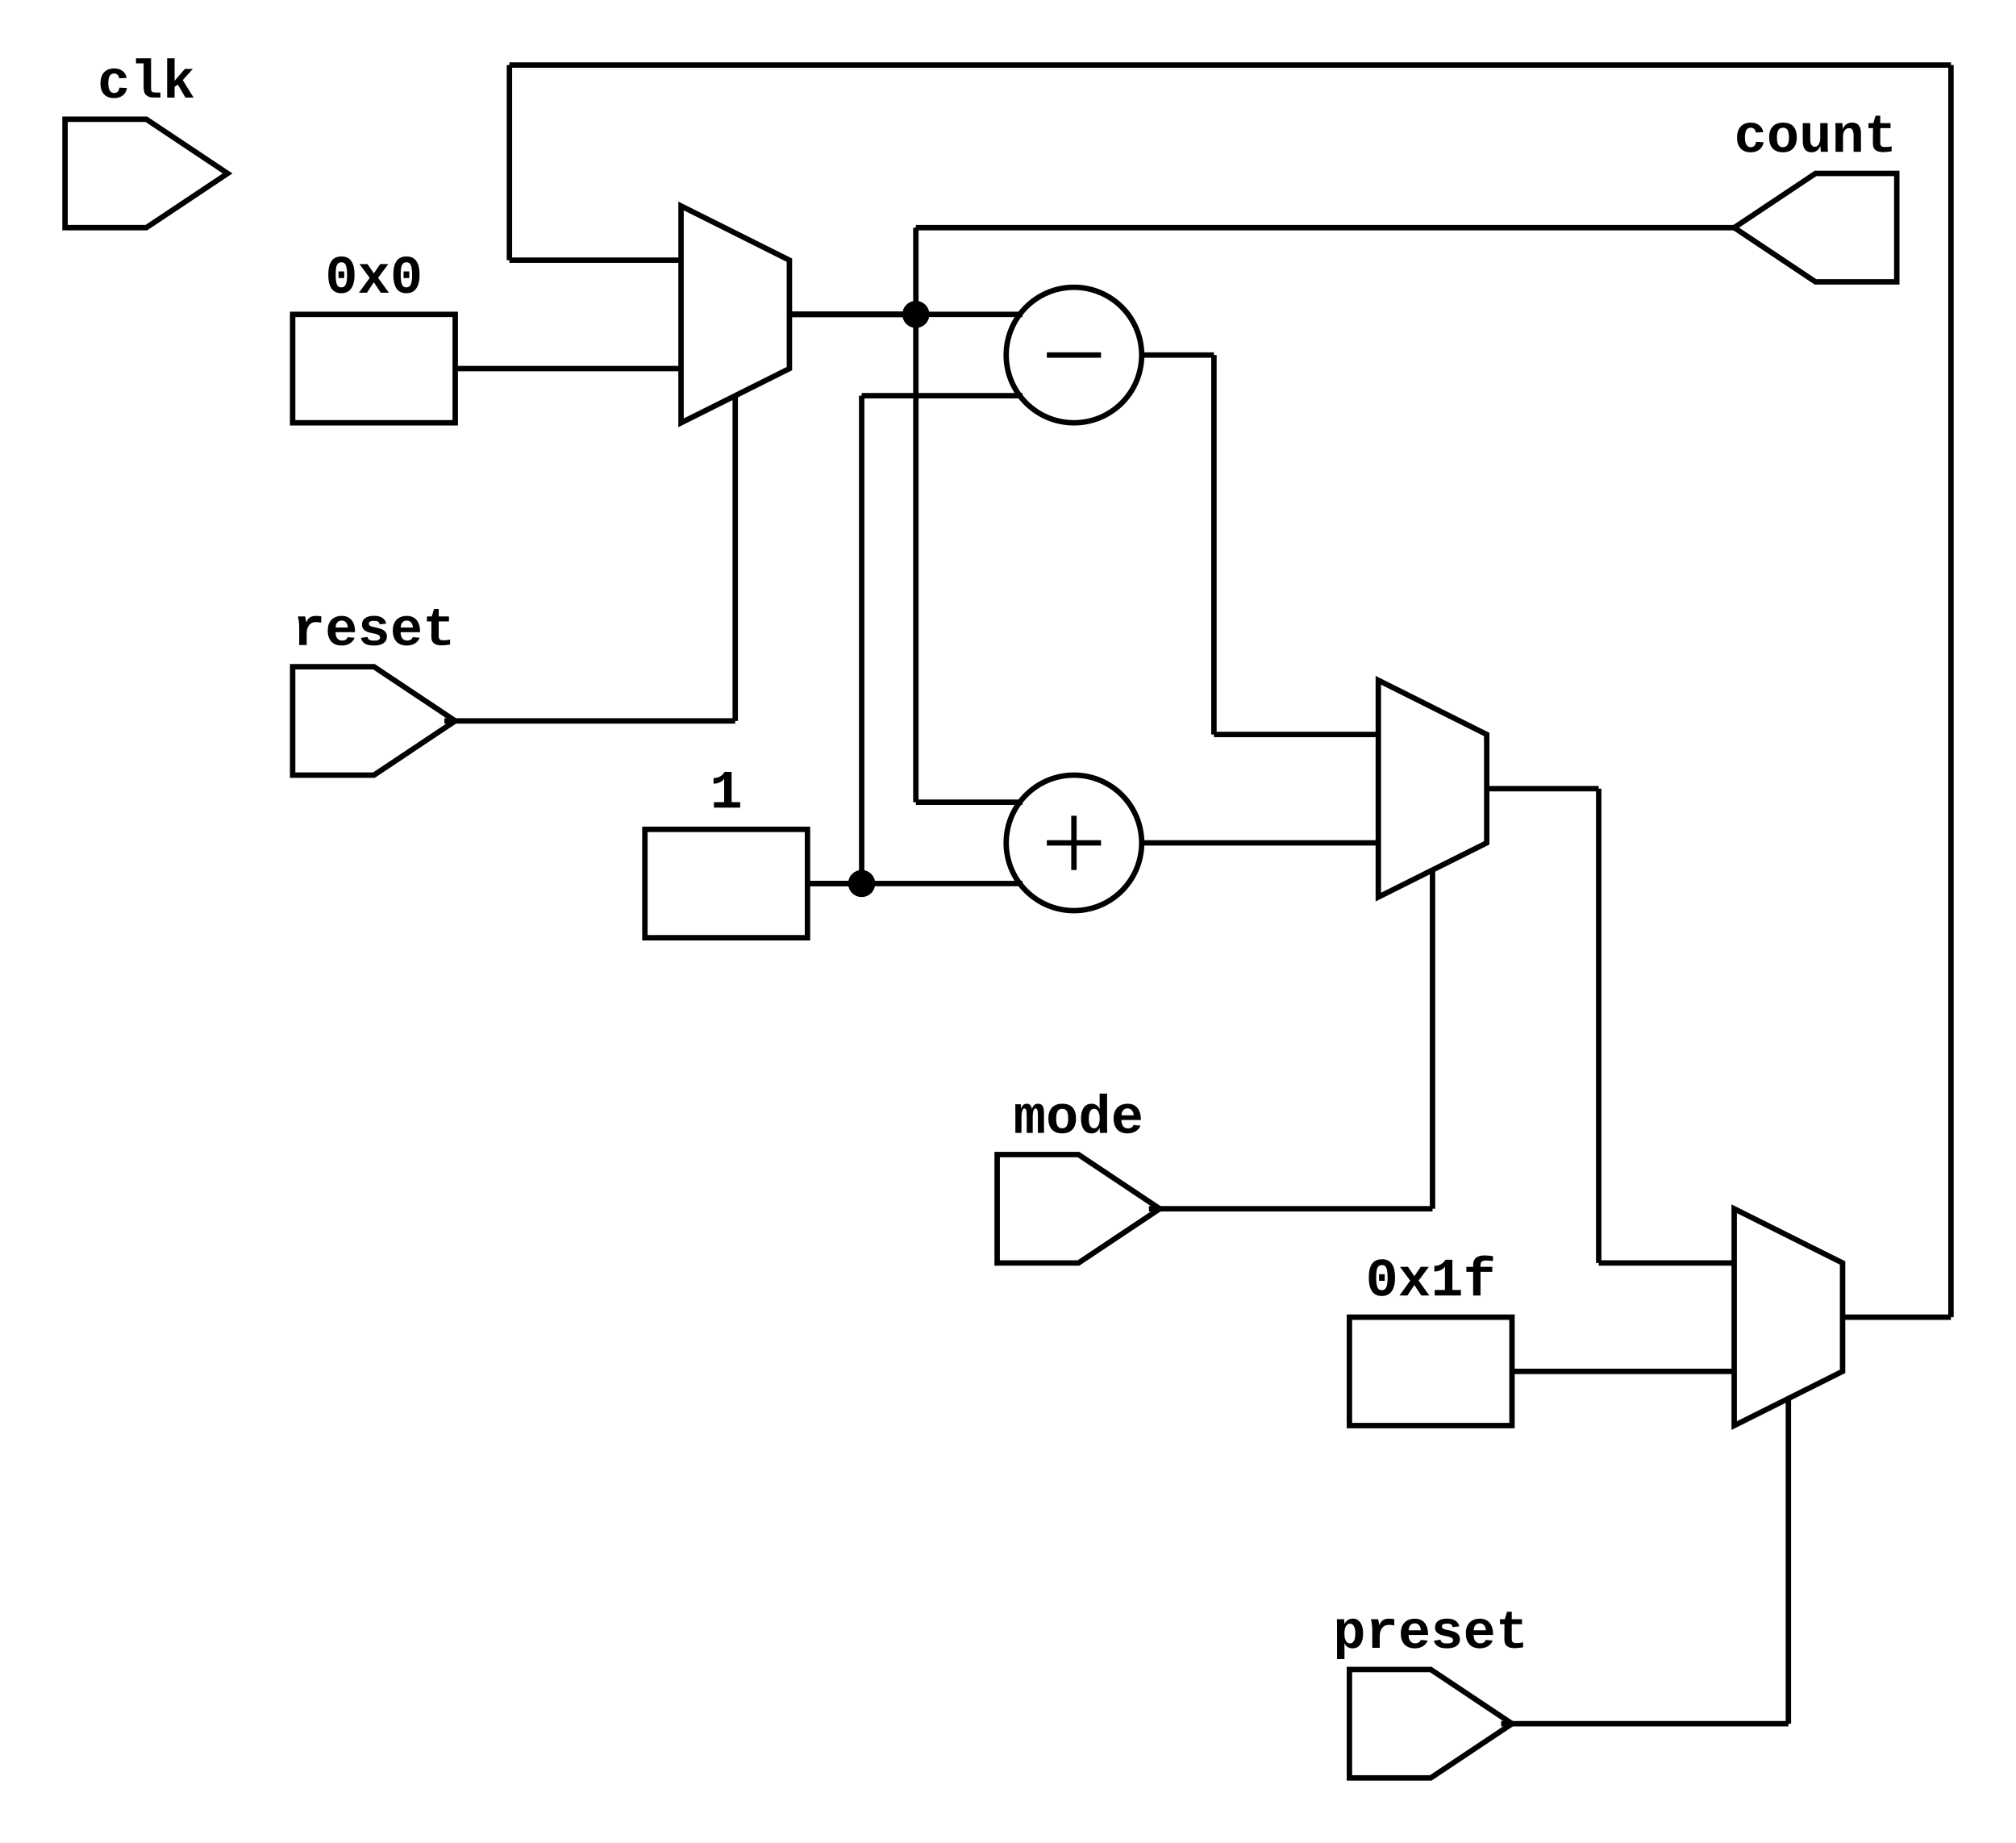
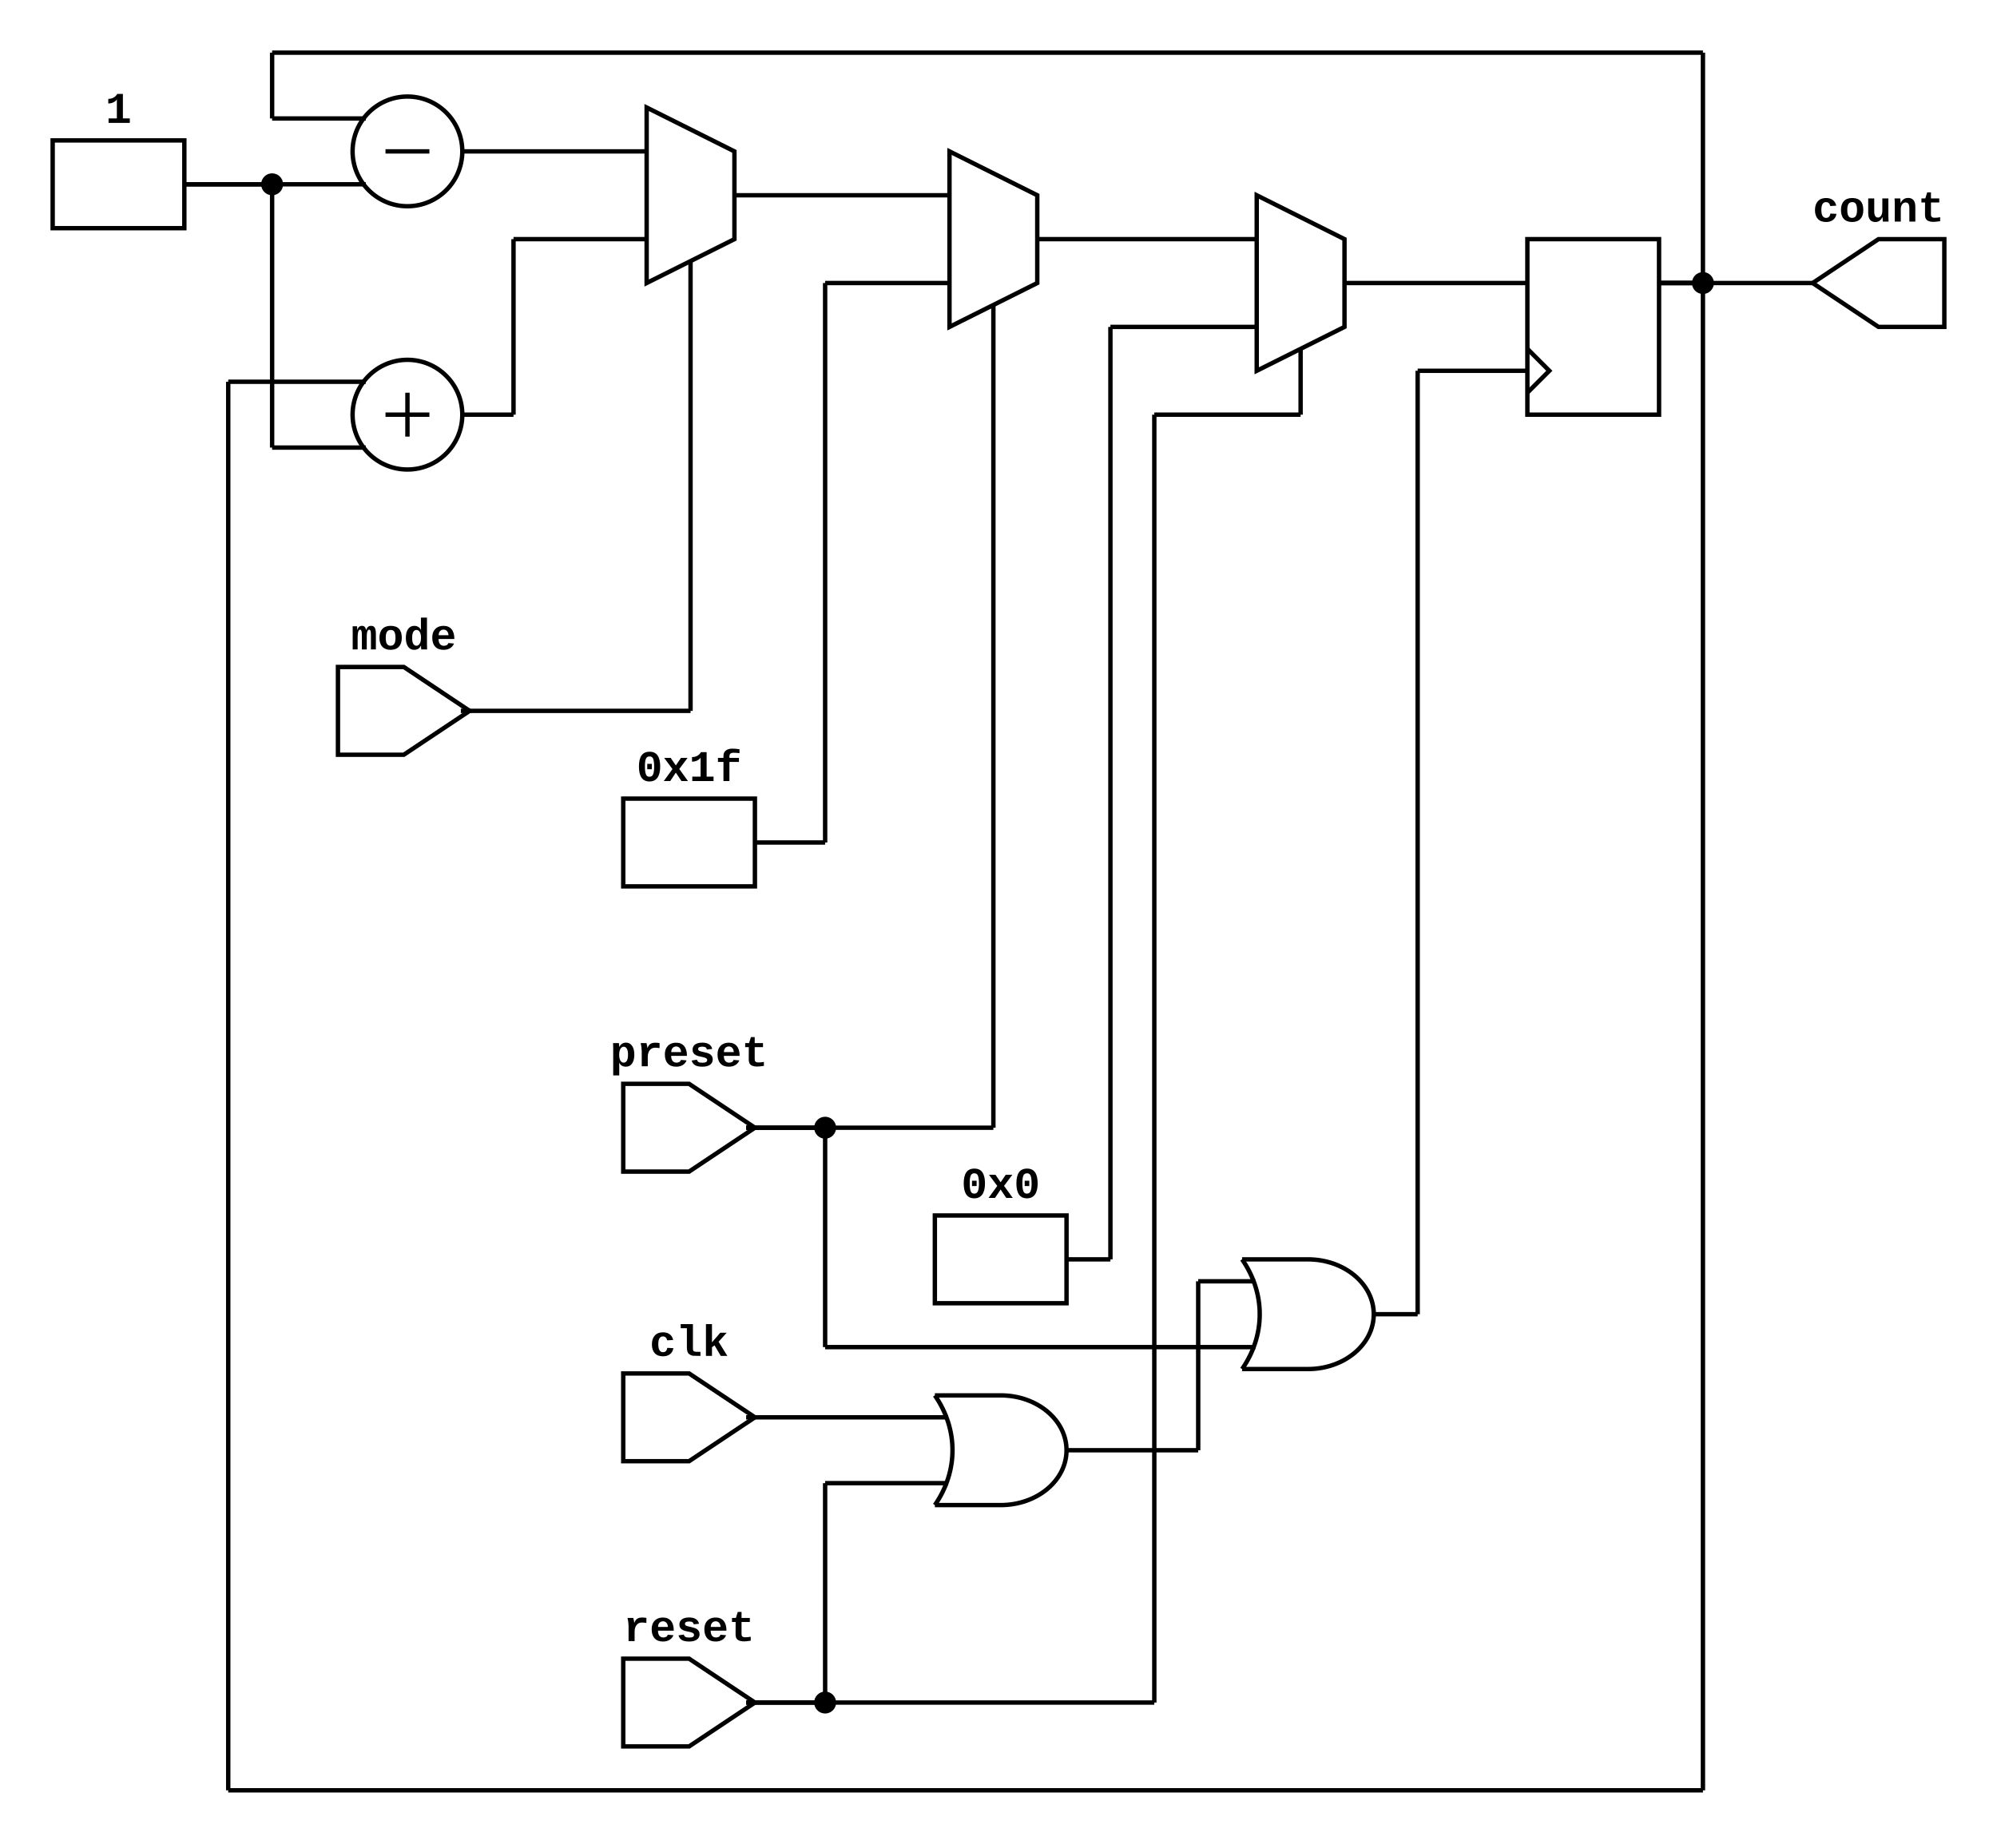
- <svg xmlns="http://www.w3.org/2000/svg" xmlns:ns1="https://github.com/nturley/netlistsvg" width="372" height="340">
+ <svg xmlns="http://www.w3.org/2000/svg" xmlns:ns1="https://github.com/nturley/netlistsvg" width="455" height="421">
  <style>svg {
    stroke:#000;
    fill:none;
  }
  text {
    fill:#000;
    stroke:none;
    font-size:10px;
    font-weight: bold;
    font-family: "Courier New", monospace;
  }
  .nodelabel {
    text-anchor: middle;
  }
  .inputPortLabel {
    text-anchor: end;
  }
  .splitjoinBody {
    fill:#000;
  }</style>
-   <g ns1:type="add" transform="translate(185.6667,143)" ns1:width="25" ns1:height="25" id="cell_$add$updowncount.v:16$3">
+   <g ns1:type="add" transform="translate(80.33333,82)" ns1:width="25" ns1:height="25" id="cell_$add$updowncount.v:16$5">
    <ns1:alias val="$add" />
-     <circle r="12.5" cx="12.5" cy="12.5" class="cell_$add$updowncount.v:16$3" />
-     <line x1="7.5" x2="17.5" y1="12.5" y2="12.5" class="cell_$add$updowncount.v:16$3" />
-     <line x1="12.5" x2="12.5" y1="7.5" y2="17.5" class="cell_$add$updowncount.v:16$3" />
+     <circle r="12.5" cx="12.5" cy="12.5" class="cell_$add$updowncount.v:16$5" />
+     <line x1="7.5" x2="17.5" y1="12.5" y2="12.5" class="cell_$add$updowncount.v:16$5" />
+     <line x1="12.5" x2="12.5" y1="7.5" y2="17.5" class="cell_$add$updowncount.v:16$5" />
    <g ns1:x="3" ns1:y="5" ns1:pid="A" />
    <g ns1:x="3" ns1:y="20" ns1:pid="B" />
    <g ns1:x="25" ns1:y="12.5" ns1:pid="Y" />
  </g>
-   <g ns1:type="mux" transform="translate(320,223)" ns1:width="20" ns1:height="40" id="cell_$procmux$12">
+   <g ns1:type="or" transform="translate(213,318)" ns1:width="30" ns1:height="25" id="cell_$or$updowncount.v:7$2">
+     <ns1:alias val="$or" />
+     <ns1:alias val="$logic_or" />
+     <ns1:alias val="$_OR_" />
+     <path d="M0,25 L0,25 L15,25 A15 12.5 0 0 0 15,0 L0,0" class="cell_$or$updowncount.v:7$2" />
+     <path d="M0,0 A30 25 0 0 1 0,25" class="cell_$or$updowncount.v:7$2" />
+     <g ns1:x="3" ns1:y="5" ns1:pid="A" />
+     <g ns1:x="3" ns1:y="20" ns1:pid="B" />
+     <g ns1:x="30" ns1:y="12.5" ns1:pid="Y" />
+   </g>
+   <g ns1:type="or" transform="translate(283,287)" ns1:width="30" ns1:height="25" id="cell_$or$updowncount.v:7$3">
+     <ns1:alias val="$or" />
+     <ns1:alias val="$logic_or" />
+     <ns1:alias val="$_OR_" />
+     <path d="M0,25 L0,25 L15,25 A15 12.5 0 0 0 15,0 L0,0" class="cell_$or$updowncount.v:7$3" />
+     <path d="M0,0 A30 25 0 0 1 0,25" class="cell_$or$updowncount.v:7$3" />
+     <g ns1:x="3" ns1:y="5" ns1:pid="A" />
+     <g ns1:x="3" ns1:y="20" ns1:pid="B" />
+     <g ns1:x="30" ns1:y="12.5" ns1:pid="Y" />
+   </g>
+   <g ns1:type="dff" transform="translate(348,54.5)" ns1:width="30" ns1:height="40" id="cell_$procdff$19">
+     <ns1:alias val="$dff" />
+     <ns1:alias val="$_DFF_" />
+     <ns1:alias val="$_DFF_P_" />
+     <rect width="30" height="40" x="0" y="0" class="cell_$procdff$19" />
+     <path d="M0,35 L5,30 L0,25" class="cell_$procdff$19" />
+     <g ns1:x="30" ns1:y="10" ns1:pid="Q" />
+     <g ns1:x="0" ns1:y="30" ns1:pid="CLK" />
+     <g ns1:x="0" ns1:y="30" ns1:pid="C" />
+     <g ns1:x="0" ns1:y="10" ns1:pid="D" />
+   </g>
+   <g ns1:type="mux" transform="translate(147.3333,24.5)" ns1:width="20" ns1:height="40" id="cell_$procmux$11">
    <ns1:alias val="$pmux" />
    <ns1:alias val="$mux" />
    <ns1:alias val="$_MUX_" />
-     <path d="M0,0 L20,10 L20,30 L0,40 Z" class="cell_$procmux$12" />
+     <path d="M0,0 L20,10 L20,30 L0,40 Z" class="cell_$procmux$11" />
    <g ns1:x="0" ns1:y="10" ns1:pid="A" />
    <g ns1:x="0" ns1:y="30" ns1:pid="B" />
    <g ns1:x="10" ns1:y="35" ns1:pid="S" />
    <g ns1:x="20" ns1:y="20" ns1:pid="Y" />
  </g>
-   <g ns1:type="mux" transform="translate(125.6667,38)" ns1:width="20" ns1:height="40" id="cell_$procmux$15">
+   <g ns1:type="mux" transform="translate(216.3333,34.5)" ns1:width="20" ns1:height="40" id="cell_$procmux$14">
    <ns1:alias val="$pmux" />
    <ns1:alias val="$mux" />
    <ns1:alias val="$_MUX_" />
-     <path d="M0,0 L20,10 L20,30 L0,40 Z" class="cell_$procmux$15" />
+     <path d="M0,0 L20,10 L20,30 L0,40 Z" class="cell_$procmux$14" />
    <g ns1:x="0" ns1:y="10" ns1:pid="A" />
    <g ns1:x="0" ns1:y="30" ns1:pid="B" />
    <g ns1:x="10" ns1:y="35" ns1:pid="S" />
    <g ns1:x="20" ns1:y="20" ns1:pid="Y" />
  </g>
-   <g ns1:type="mux" transform="translate(254.3333,125.5)" ns1:width="20" ns1:height="40" id="cell_$procmux$9">
+   <g ns1:type="mux" transform="translate(286.3333,44.5)" ns1:width="20" ns1:height="40" id="cell_$procmux$17">
    <ns1:alias val="$pmux" />
    <ns1:alias val="$mux" />
    <ns1:alias val="$_MUX_" />
-     <path d="M0,0 L20,10 L20,30 L0,40 Z" class="cell_$procmux$9" />
+     <path d="M0,0 L20,10 L20,30 L0,40 Z" class="cell_$procmux$17" />
    <g ns1:x="0" ns1:y="10" ns1:pid="A" />
    <g ns1:x="0" ns1:y="30" ns1:pid="B" />
    <g ns1:x="10" ns1:y="35" ns1:pid="S" />
    <g ns1:x="20" ns1:y="20" ns1:pid="Y" />
  </g>
-   <g ns1:type="sub" transform="translate(185.6667,53)" ns1:width="25" ns1:height="25" id="cell_$sub$updowncount.v:18$5">
+   <g ns1:type="sub" transform="translate(80.33333,22)" ns1:width="25" ns1:height="25" id="cell_$sub$updowncount.v:18$7">
    <ns1:alias val="$sub" />
-     <circle r="12.5" cx="12.5" cy="12.5" class="cell_$sub$updowncount.v:18$5" />
-     <line x1="7.5" x2="17.5" y1="12.5" y2="12.5" class="cell_$sub$updowncount.v:18$5" />
+     <circle r="12.5" cx="12.5" cy="12.5" class="cell_$sub$updowncount.v:18$7" />
+     <line x1="7.5" x2="17.5" y1="12.5" y2="12.5" class="cell_$sub$updowncount.v:18$7" />
    <g ns1:x="3" ns1:y="5" ns1:pid="A" />
    <g ns1:x="3" ns1:y="20" ns1:pid="B" />
    <g ns1:x="25" ns1:y="12.5" ns1:pid="Y" />
  </g>
-   <g ns1:type="inputExt" transform="translate(12,22)" ns1:width="30" ns1:height="20" id="cell_clk">
+   <g ns1:type="inputExt" transform="translate(142,313)" ns1:width="30" ns1:height="20" id="cell_clk">
    <text x="15" y="-4" class="nodelabel cell_clk" ns1:attribute="ref">clk</text>
    <ns1:alias val="$_inputExt_" />
    <path d="M0,0 L0,20 L15,20 L30,10 L15,0 Z" class="cell_clk" />
    <g ns1:x="28" ns1:y="10" ns1:pid="Y" />
  </g>
-   <g ns1:type="inputExt" transform="translate(54,123)" ns1:width="30" ns1:height="20" id="cell_reset">
+   <g ns1:type="inputExt" transform="translate(142,378)" ns1:width="30" ns1:height="20" id="cell_reset">
    <text x="15" y="-4" class="nodelabel cell_reset" ns1:attribute="ref">reset</text>
    <ns1:alias val="$_inputExt_" />
    <path d="M0,0 L0,20 L15,20 L30,10 L15,0 Z" class="cell_reset" />
    <g ns1:x="28" ns1:y="10" ns1:pid="Y" />
  </g>
-   <g ns1:type="inputExt" transform="translate(249,308)" ns1:width="30" ns1:height="20" id="cell_preset">
+   <g ns1:type="inputExt" transform="translate(142,247)" ns1:width="30" ns1:height="20" id="cell_preset">
    <text x="15" y="-4" class="nodelabel cell_preset" ns1:attribute="ref">preset</text>
    <ns1:alias val="$_inputExt_" />
    <path d="M0,0 L0,20 L15,20 L30,10 L15,0 Z" class="cell_preset" />
    <g ns1:x="28" ns1:y="10" ns1:pid="Y" />
  </g>
-   <g ns1:type="inputExt" transform="translate(184,213)" ns1:width="30" ns1:height="20" id="cell_mode">
+   <g ns1:type="inputExt" transform="translate(77,152)" ns1:width="30" ns1:height="20" id="cell_mode">
    <text x="15" y="-4" class="nodelabel cell_mode" ns1:attribute="ref">mode</text>
    <ns1:alias val="$_inputExt_" />
    <path d="M0,0 L0,20 L15,20 L30,10 L15,0 Z" class="cell_mode" />
    <g ns1:x="28" ns1:y="10" ns1:pid="Y" />
  </g>
-   <g ns1:type="outputExt" transform="translate(320,32)" ns1:width="30" ns1:height="20" id="cell_count">
+   <g ns1:type="outputExt" transform="translate(413,54.5)" ns1:width="30" ns1:height="20" id="cell_count">
    <text x="15" y="-4" class="nodelabel cell_count" ns1:attribute="ref">count</text>
    <ns1:alias val="$_outputExt_" />
    <path d="M30,0 L30,20 L15,20 L0,10 L15,0 Z" class="cell_count" />
    <g ns1:x="0" ns1:y="10" ns1:pid="A" />
  </g>
-   <g ns1:type="constant" transform="translate(119,153)" ns1:width="30" ns1:height="20" id="cell_1">
+   <g ns1:type="constant" transform="translate(12,32)" ns1:width="30" ns1:height="20" id="cell_1">
    <text x="15" y="-4" class="nodelabel cell_1" ns1:attribute="ref">1</text>
    <ns1:alias val="$_constant_" />
    <rect width="30" height="20" class="cell_1" />
    <g ns1:x="30" ns1:y="10" ns1:pid="Y" />
  </g>
-   <g ns1:type="constant" transform="translate(249,243)" ns1:width="30" ns1:height="20" id="cell_11111">
+   <g ns1:type="constant" transform="translate(142,182)" ns1:width="30" ns1:height="20" id="cell_11111">
    <text x="15" y="-4" class="nodelabel cell_11111" ns1:attribute="ref">0x1f</text>
    <ns1:alias val="$_constant_" />
    <rect width="30" height="20" class="cell_11111" />
    <g ns1:x="30" ns1:y="10" ns1:pid="Y" />
  </g>
-   <g ns1:type="constant" transform="translate(54,58)" ns1:width="30" ns1:height="20" id="cell_00000">
+   <g ns1:type="constant" transform="translate(213,277)" ns1:width="30" ns1:height="20" id="cell_00000">
    <text x="15" y="-4" class="nodelabel cell_00000" ns1:attribute="ref">0x0</text>
    <ns1:alias val="$_constant_" />
    <rect width="30" height="20" class="cell_00000" />
    <g ns1:x="30" ns1:y="10" ns1:pid="Y" />
  </g>
-   <line x1="145.667" x2="169" y1="58" y2="58" class="net_6,7,8,9,10" />
-   <line x1="169" x2="169" y1="58" y2="148" class="net_6,7,8,9,10" />
-   <circle cx="169" cy="58" r="2" style="fill:#000" class="net_6,7,8,9,10" />
-   <line x1="169" x2="188.667" y1="148" y2="148" class="net_6,7,8,9,10" />
-   <line x1="145.667" x2="188.667" y1="58" y2="58" class="net_6,7,8,9,10" />
-   <line x1="145.667" x2="169" y1="58" y2="58" class="net_6,7,8,9,10" />
-   <line x1="169" x2="169" y1="58" y2="42" class="net_6,7,8,9,10" />
-   <line x1="169" x2="320" y1="42" y2="42" class="net_6,7,8,9,10" />
-   <line x1="149" x2="188.667" y1="163" y2="163" class="net_31" />
-   <line x1="149" x2="159" y1="163" y2="163" class="net_31" />
-   <line x1="159" x2="159" y1="163" y2="73" class="net_31" />
-   <circle cx="159" cy="163" r="2" style="fill:#000" class="net_31" />
-   <line x1="159" x2="188.667" y1="73" y2="73" class="net_31" />
-   <line x1="274.333" x2="295" y1="145.5" y2="145.5" class="net_16,17,18,19,20" />
-   <line x1="295" x2="295" y1="145.5" y2="233" class="net_16,17,18,19,20" />
-   <line x1="295" x2="320" y1="233" y2="233" class="net_16,17,18,19,20" />
-   <line x1="279" x2="320" y1="253" y2="253" class="net_32,33,34,35,36" />
-   <line x1="277" x2="330" y1="318" y2="318" class="net_4" />
-   <line x1="330" x2="330" y1="318" y2="258" class="net_4" />
-   <line x1="340" x2="360" y1="243" y2="243" class="net_21,22,23,24,25" />
-   <line x1="360" x2="360" y1="243" y2="12" class="net_21,22,23,24,25" />
-   <line x1="360" x2="94" y1="12" y2="12" class="net_21,22,23,24,25" />
-   <line x1="94" x2="94" y1="12" y2="48" class="net_21,22,23,24,25" />
-   <line x1="94" x2="125.667" y1="48" y2="48" class="net_21,22,23,24,25" />
-   <line x1="84" x2="125.667" y1="68" y2="68" class="net_37,38,39,40,41" />
-   <line x1="82" x2="135.667" y1="133" y2="133" class="net_3" />
-   <line x1="135.667" x2="135.667" y1="133" y2="73" class="net_3" />
-   <line x1="210.667" x2="224" y1="65.5" y2="65.5" class="net_26,27,28,29,30" />
-   <line x1="224" x2="224" y1="65.5" y2="135.5" class="net_26,27,28,29,30" />
-   <line x1="224" x2="254.333" y1="135.5" y2="135.5" class="net_26,27,28,29,30" />
-   <line x1="210.667" x2="254.333" y1="155.5" y2="155.5" class="net_11,12,13,14,15" />
-   <line x1="212" x2="264.333" y1="223" y2="223" class="net_5" />
-   <line x1="264.333" x2="264.333" y1="223" y2="160.5" class="net_5" />
+   <line x1="378" x2="388" y1="64.5" y2="64.5" class="net_6,7,8,9,10" />
+   <line x1="388" x2="388" y1="64.5" y2="408" class="net_6,7,8,9,10" />
+   <line x1="388" x2="52" y1="408" y2="408" class="net_6,7,8,9,10" />
+   <line x1="52" x2="52" y1="408" y2="87" class="net_6,7,8,9,10" />
+   <line x1="52" x2="83.333" y1="87" y2="87" class="net_6,7,8,9,10" />
+   <line x1="378" x2="388" y1="64.5" y2="64.5" class="net_6,7,8,9,10" />
+   <line x1="388" x2="388" y1="64.5" y2="12" class="net_6,7,8,9,10" />
+   <line x1="388" x2="62" y1="12" y2="12" class="net_6,7,8,9,10" />
+   <line x1="62" x2="62" y1="12" y2="27" class="net_6,7,8,9,10" />
+   <circle cx="388" cy="64.5" r="2" style="fill:#000" class="net_6,7,8,9,10" />
+   <line x1="62" x2="83.333" y1="27" y2="27" class="net_6,7,8,9,10" />
+   <line x1="378" x2="413" y1="64.5" y2="64.5" class="net_6,7,8,9,10" />
+   <line x1="42" x2="62" y1="42" y2="42" class="net_38" />
+   <line x1="62" x2="62" y1="42" y2="102" class="net_38" />
+   <circle cx="62" cy="42" r="2" style="fill:#000" class="net_38" />
+   <line x1="62" x2="83.333" y1="102" y2="102" class="net_38" />
+   <line x1="42" x2="83.333" y1="42" y2="42" class="net_38" />
+   <line x1="170" x2="216" y1="323" y2="323" class="net_2" />
+   <line x1="170" x2="188" y1="388" y2="388" class="net_3" />
+   <line x1="188" x2="188" y1="388" y2="338" class="net_3" />
+   <circle cx="188" cy="388" r="2" style="fill:#000" class="net_3" />
+   <line x1="188" x2="216" y1="338" y2="338" class="net_3" />
+   <line x1="170" x2="263" y1="388" y2="388" class="net_3" />
+   <line x1="263" x2="263" y1="388" y2="94.5" class="net_3" />
+   <line x1="263" x2="296.333" y1="94.5" y2="94.5" class="net_3" />
+   <line x1="296.333" x2="296.333" y1="94.5" y2="79.5" class="net_3" />
+   <line x1="243" x2="273" y1="330.5" y2="330.5" class="net_16" />
+   <line x1="273" x2="273" y1="330.5" y2="292" class="net_16" />
+   <line x1="273" x2="286" y1="292" y2="292" class="net_16" />
+   <line x1="170" x2="188" y1="257" y2="257" class="net_4" />
+   <line x1="188" x2="188" y1="257" y2="307" class="net_4" />
+   <circle cx="188" cy="257" r="2" style="fill:#000" class="net_4" />
+   <line x1="188" x2="286" y1="307" y2="307" class="net_4" />
+   <line x1="170" x2="226.333" y1="257" y2="257" class="net_4" />
+   <line x1="226.333" x2="226.333" y1="257" y2="69.5" class="net_4" />
+   <line x1="313" x2="323" y1="299.5" y2="299.5" class="net_17" />
+   <line x1="323" x2="323" y1="299.5" y2="84.5" class="net_17" />
+   <line x1="323" x2="348" y1="84.5" y2="84.5" class="net_17" />
+   <line x1="306.333" x2="348" y1="64.5" y2="64.5" class="net_18,19,20,21,22" />
+   <line x1="105.333" x2="147.333" y1="34.5" y2="34.5" class="net_23,24,25,26,27" />
+   <line x1="105.333" x2="117" y1="94.5" y2="94.5" class="net_11,12,13,14,15" />
+   <line x1="117" x2="117" y1="94.5" y2="54.5" class="net_11,12,13,14,15" />
+   <line x1="117" x2="147.333" y1="54.5" y2="54.5" class="net_11,12,13,14,15" />
+   <line x1="105" x2="157.333" y1="162" y2="162" class="net_5" />
+   <line x1="157.333" x2="157.333" y1="162" y2="59.5" class="net_5" />
+   <line x1="167.333" x2="216.333" y1="44.5" y2="44.5" class="net_28,29,30,31,32" />
+   <line x1="172" x2="188" y1="192" y2="192" class="net_39,40,41,42,43" />
+   <line x1="188" x2="188" y1="192" y2="64.5" class="net_39,40,41,42,43" />
+   <line x1="188" x2="216.333" y1="64.5" y2="64.5" class="net_39,40,41,42,43" />
+   <line x1="236.333" x2="286.333" y1="54.5" y2="54.5" class="net_33,34,35,36,37" />
+   <line x1="243" x2="253" y1="287" y2="287" class="net_44,45,46,47,48" />
+   <line x1="253" x2="253" y1="287" y2="74.5" class="net_44,45,46,47,48" />
+   <line x1="253" x2="286.333" y1="74.5" y2="74.5" class="net_44,45,46,47,48" />
</svg>
